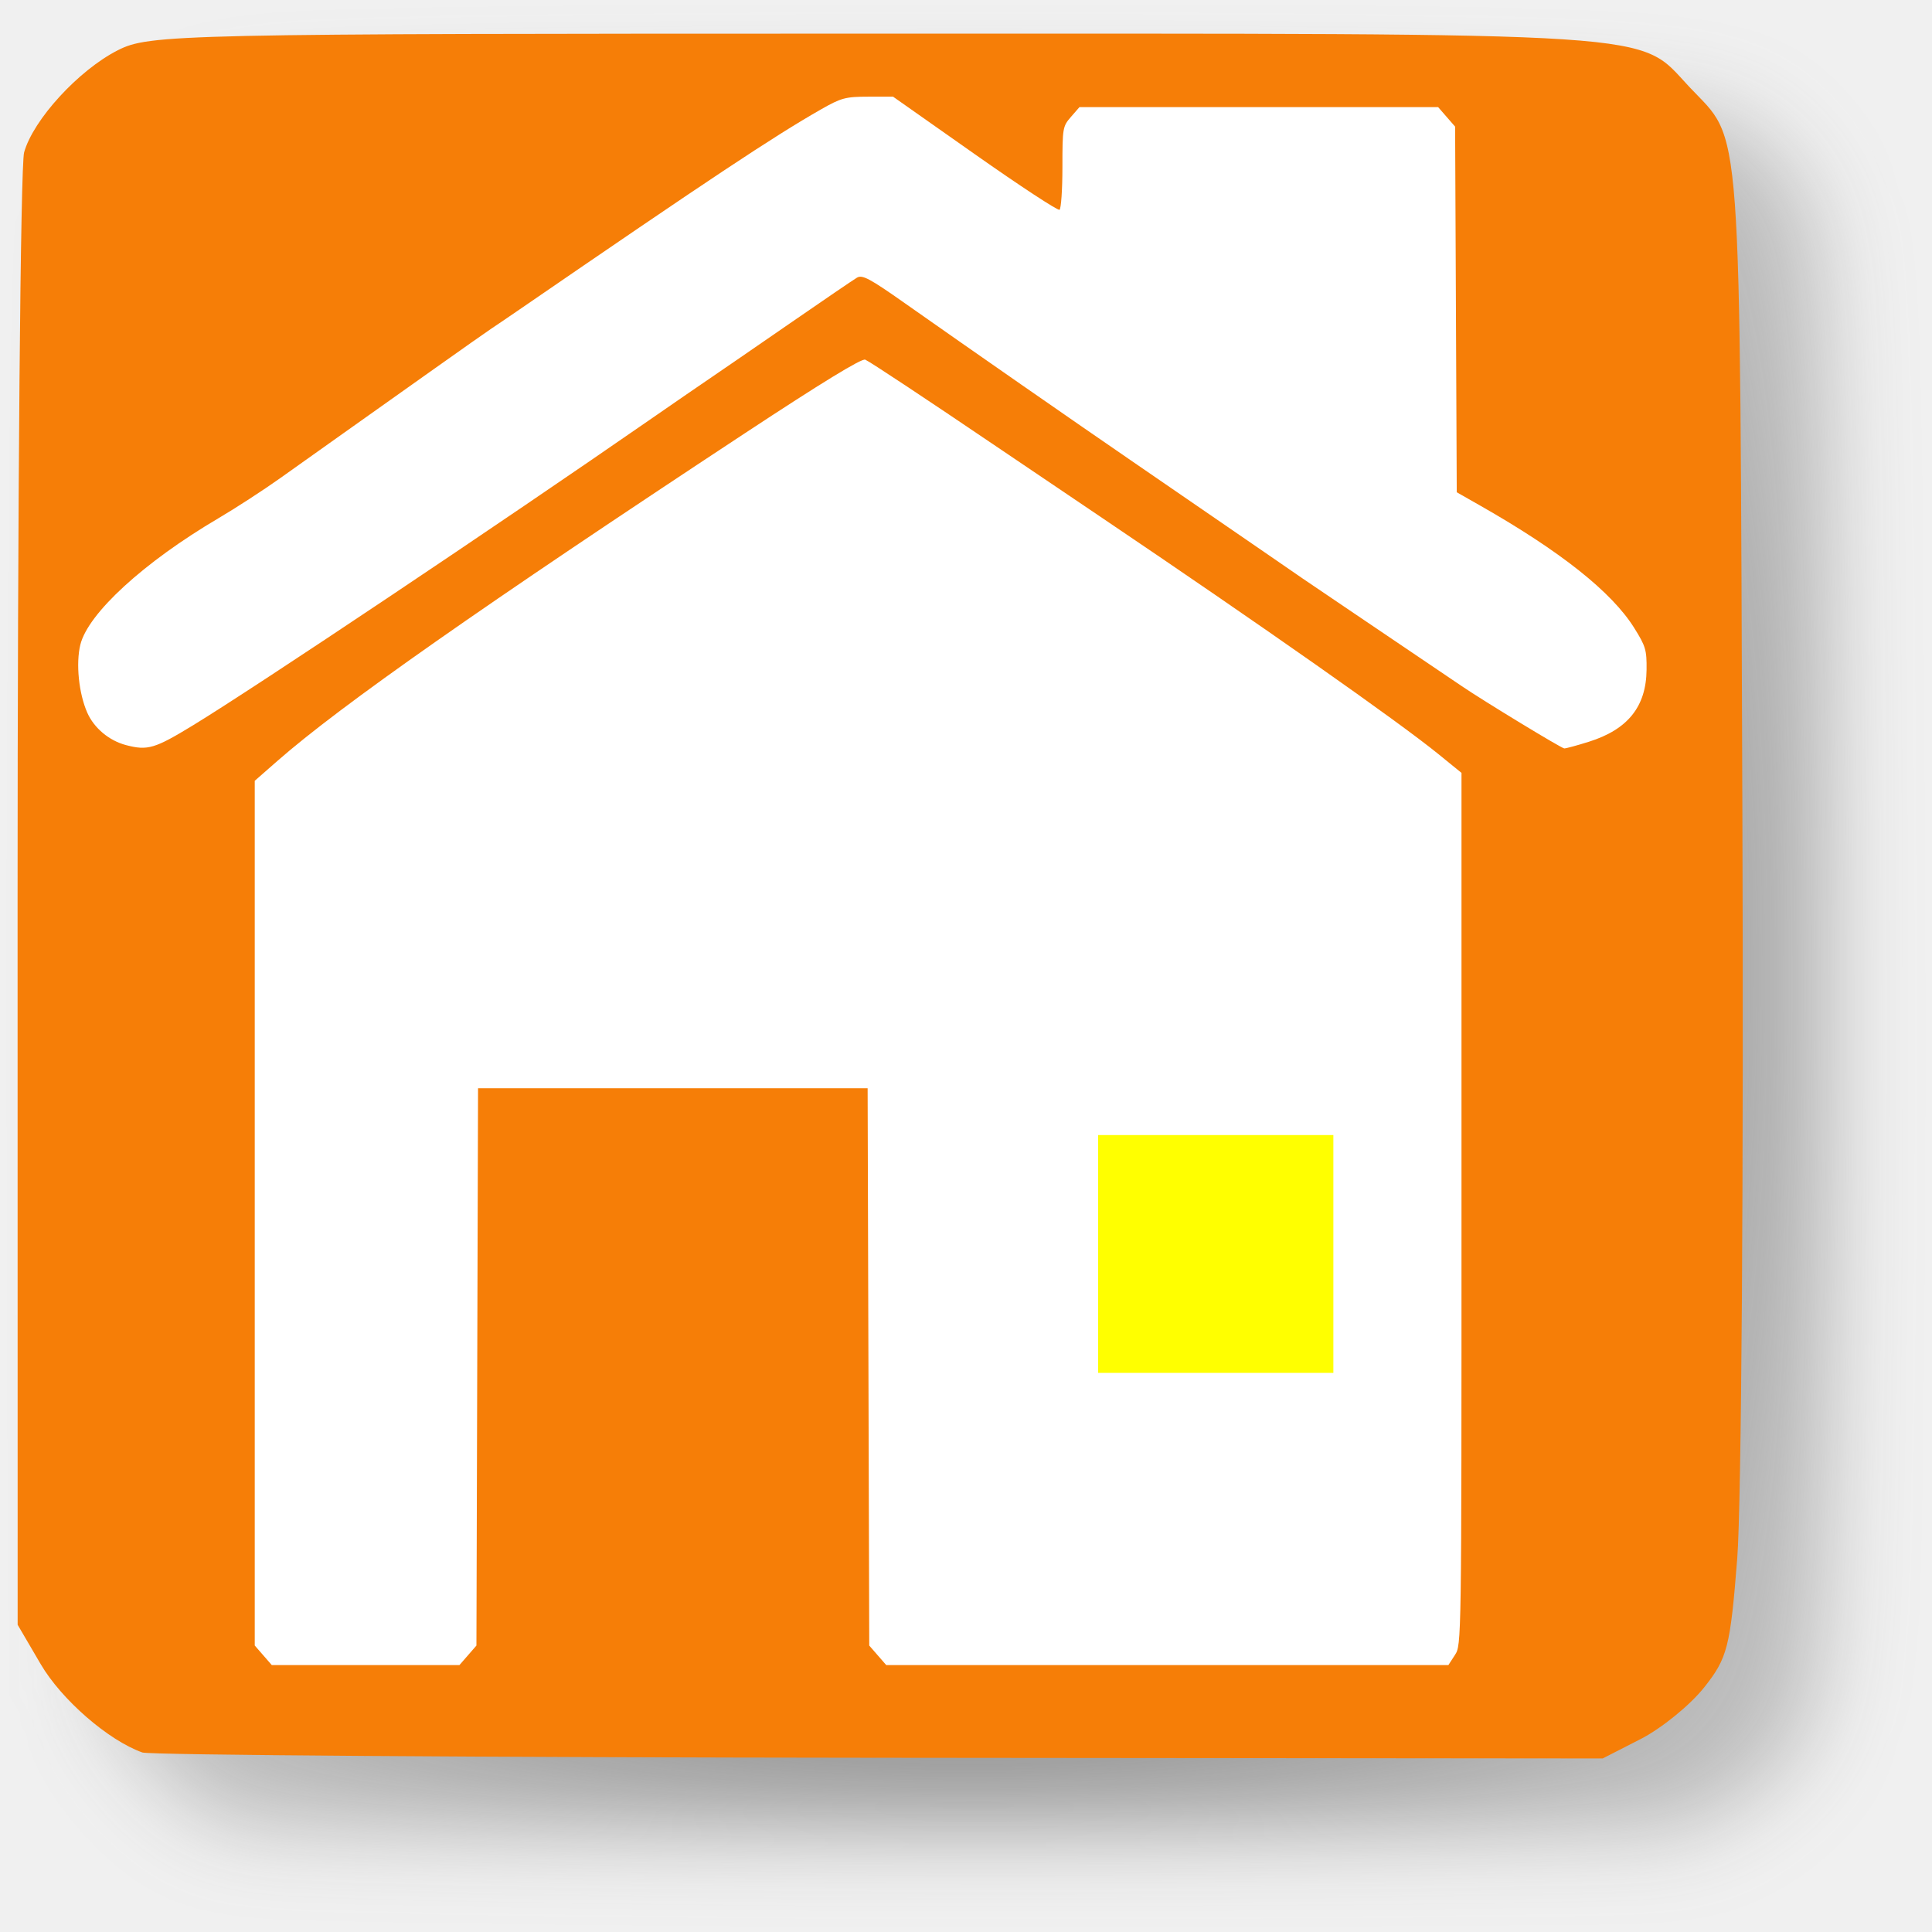
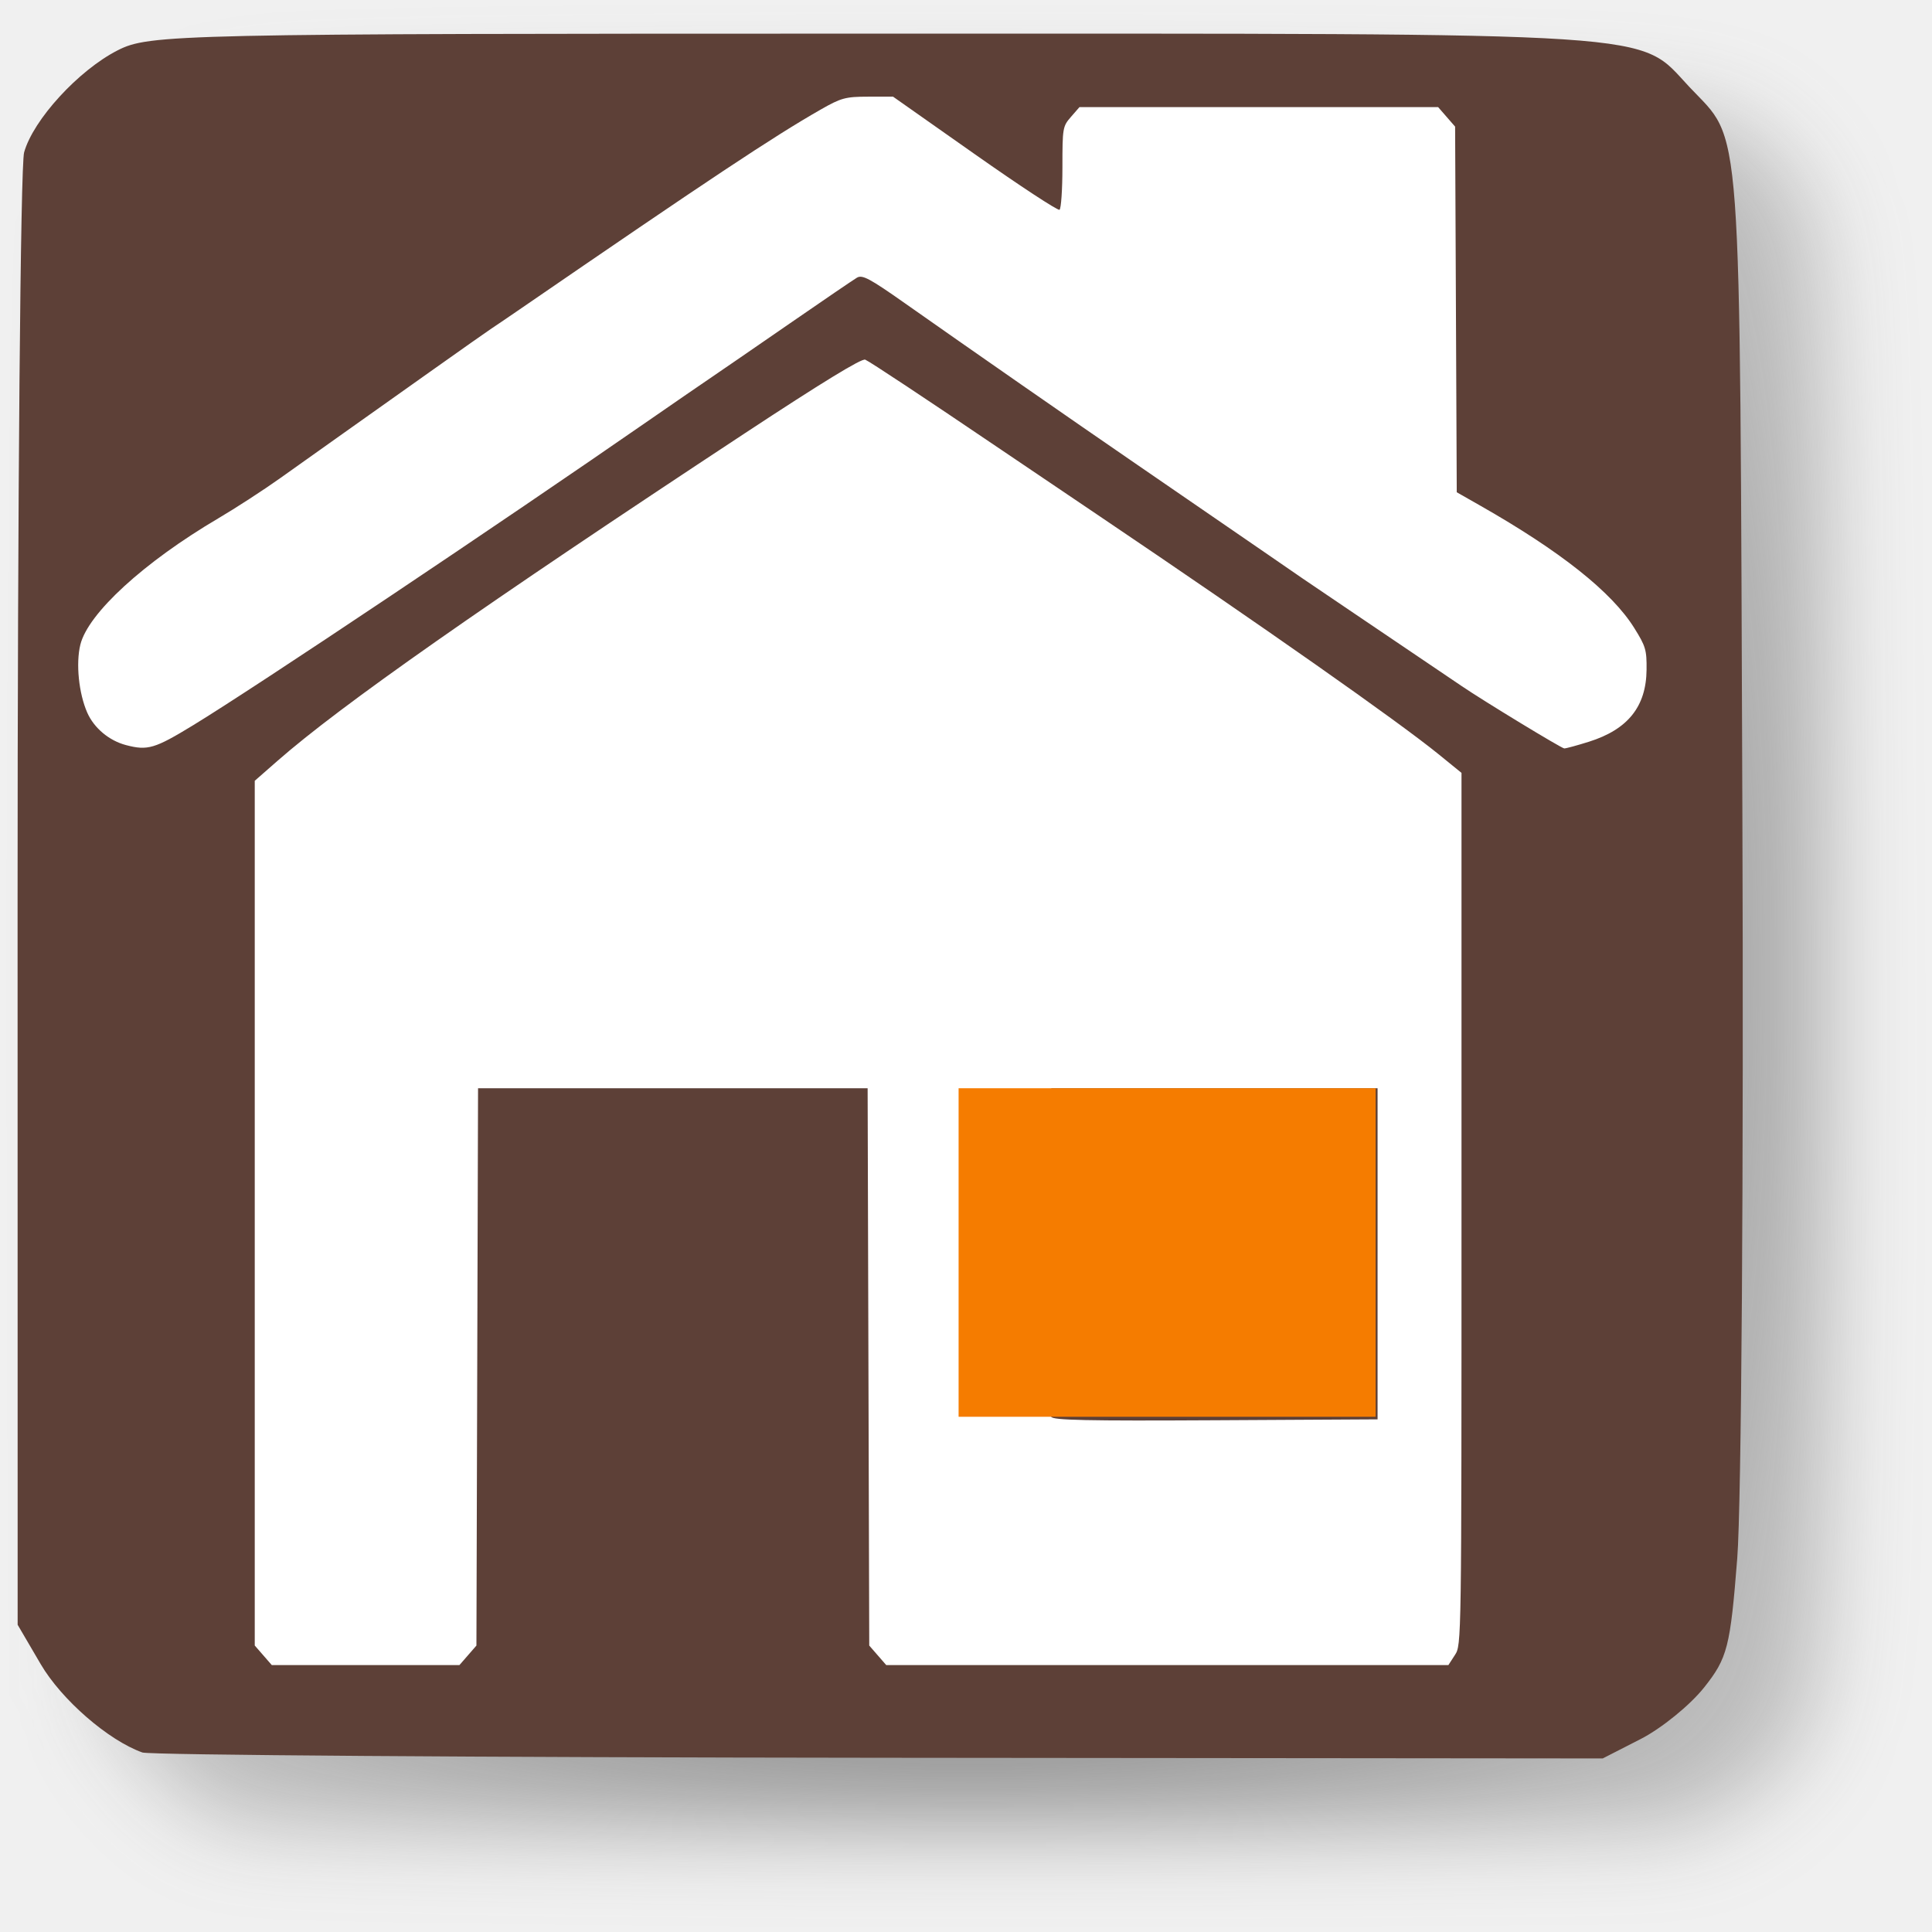
<svg xmlns="http://www.w3.org/2000/svg" xmlns:ns1="http://www.openswatchbook.org/uri/2009/osb" xmlns:xlink="http://www.w3.org/1999/xlink" width="100" height="100" id="svg3052" version="1.1">
  <defs id="defs3054">
    <linearGradient id="linearGradient8737">
      <stop style="stop-color:#666666;stop-opacity:1;" offset="0" id="stop8739" />
      <stop style="stop-color:#666666;stop-opacity:0.212" offset="1" id="stop8741" />
    </linearGradient>
    <linearGradient id="linearGradient8716" ns1:paint="solid">
      <stop style="stop-color:#000000;stop-opacity:1;" offset="0" id="stop8718" />
    </linearGradient>
    <radialGradient xlink:href="#linearGradient8737" id="radialGradient8745" cx="-614.345" cy="48.835" fx="-614.345" fy="48.835" r="286.189" gradientTransform="matrix(-0.0024347,1.815065,-1.369432,-0.00182966,-548.965,1164.001)" gradientUnits="userSpaceOnUse" />
    <filter style="color-interpolation-filters:sRGB" id="filter8767" x="-0.06" width="1.12" y="-0.06" height="1.12">
      <feGaussianBlur stdDeviation="14.298" id="feGaussianBlur8769" />
    </filter>
  </defs>
  <g id="layer1" transform="translate(0,-952.3622)">
    <path style="fill:#ffffff;fill-opacity:1;fill-rule:nonzero;stroke:#ffffff;stroke-width:57.143;stroke-miterlimit:4;stroke-dasharray:none;stroke-opacity:1" d="" id="path3876" />
    <g id="g5557" transform="matrix(0.1415685,0,0,0.1418492,106.5306,1018.452)">
      <g transform="translate(243.1719,-135.5797)" id="g4327" />
      <g id="g8774" transform="matrix(1.10199,0,0,1.101391,9.713698,-17.8871)">
        <path style="fill:#ffffff;fill-opacity:0;fill-rule:nonzero;stroke:none;stroke-width:10;stroke-miterlimit:4;stroke-dasharray:none;stroke-opacity:1" d="m -862.421,328.76 c -11.297,-4.008 -26.824,-17.475 -33.733,-29.256 l -7.657,-13.058 -0.019,-240 c -0.01,-132 0.964,-243.512 2.165,-247.805 3.031,-10.83 18.021,-27.169 31.003,-33.792 10.507,-5.36 18.95,-5.546 252.064,-5.546 265.073,0 252.018,-0.854 269.406,17.634 17.736,18.859 16.698,4.734 17.607,239.509 0.459,118.643 -0.303,230.207 -1.694,247.92 -2.317,29.505 -3.24,33.099 -11.001,42.857 -4.659,5.858 -14.134,13.544 -21.054,17.08 l -12.583,6.429 -240.109,-0.225 c -132.06,-0.124 -242.037,-0.91 -244.395,-1.746 z" id="path3093-1" transform="translate(243.1719,-135.5797)" />
        <path style="fill:url(#radialGradient8745);fill-opacity:1;fill-rule:nonzero;stroke:none;stroke-width:10;stroke-miterlimit:4;stroke-dasharray:none;stroke-opacity:1;filter:url(#filter8767)" d="m -859.125,332.58 c -11.297,-4.008 -26.824,-17.475 -33.733,-29.256 l -7.657,-13.058 -0.019,-240 c -0.011,-132 0.964,-243.512 2.165,-247.805 3.031,-10.83 18.021,-27.169 31.003,-33.792 10.507,-5.36 18.95,-5.546 252.064,-5.546 265.073,0 252.018,-0.854 269.406,17.634 17.736,18.859 16.698,4.734 17.607,239.509 0.459,118.643 -0.303,230.207 -1.694,247.92 -2.317,29.505 -3.24,33.099 -11.001,42.857 -4.659,5.858 -14.134,13.544 -21.054,17.08 l -12.583,6.429 -240.109,-0.225 c -132.06,-0.124 -242.037,-0.91 -244.395,-1.746 z" id="path3093-3" transform="translate(243.1719,-135.5797)" />
-         <path style="fill:#f67e07;fill-opacity:1;fill-rule:nonzero;stroke:none;stroke-width:10;stroke-miterlimit:4;stroke-dasharray:none;stroke-opacity:1" d="m -887.6,309.399 c -11.297,-4.008 -26.824,-17.475 -33.733,-29.256 l -7.657,-13.058 -0.019,-240 c -0.011,-132 0.964,-243.512 2.165,-247.805 3.031,-10.83 18.021,-27.169 31.003,-33.792 10.507,-5.36 18.95,-5.546 252.064,-5.546 265.073,0 252.018,-0.854 269.406,17.634 17.736,18.859 16.698,4.734 17.607,239.509 0.459,118.643 -0.303,230.207 -1.694,247.92 -2.317,29.505 -3.24,33.099 -11.001,42.857 -4.659,5.858 -14.134,13.544 -21.054,17.08 l -12.583,6.429 -240.109,-0.225 c -132.06,-0.124 -242.037,-0.91 -244.395,-1.746 z" id="path3093" transform="translate(243.1719,-135.5797)" />
+         <path style="fill:#5d4037;fill-opacity:1;fill-rule:nonzero;stroke:none;stroke-width:10;stroke-miterlimit:4;stroke-dasharray:none;stroke-opacity:1" d="m -887.6,309.399 c -11.297,-4.008 -26.824,-17.475 -33.733,-29.256 l -7.657,-13.058 -0.019,-240 c -0.011,-132 0.964,-243.512 2.165,-247.805 3.031,-10.83 18.021,-27.169 31.003,-33.792 10.507,-5.36 18.95,-5.546 252.064,-5.546 265.073,0 252.018,-0.854 269.406,17.634 17.736,18.859 16.698,4.734 17.607,239.509 0.459,118.643 -0.303,230.207 -1.694,247.92 -2.317,29.505 -3.24,33.099 -11.001,42.857 -4.659,5.858 -14.134,13.544 -21.054,17.08 l -12.583,6.429 -240.109,-0.225 c -132.06,-0.124 -242.037,-0.91 -244.395,-1.746 z" id="path3093" transform="translate(243.1719,-135.5797)" />
        <path id="path3954" d="m -604.327,141.617 -2.824,-3.239 0,-143.243 0,-143.243 7.528,-6.591 c 20.92,-18.315 67.973,-51.248 155.133,-108.582 25.513,-16.782 38.713,-24.842 39.881,-24.349 1.556,0.656 19.682,12.648 45.458,30.076 4.913,3.321 19.572,13.209 32.576,21.971 54.012,36.395 98.782,67.791 112.178,78.668 l 7.619,6.186 0,144.439 c 0,144.173 0,144.445 -2.173,147.793 l -2.173,3.354 -93.258,0 -93.258,0 -2.817,-3.231 -2.817,-3.231 -0.269,-92.32 -0.269,-92.32 -64.627,0 -64.627,0 -0.269,92.32 -0.269,92.32 -2.817,3.231 -2.817,3.231 -31.132,0 -31.132,0 -2.824,-3.239 z m 369.703,-133.015 0,-54.848 -54.119,0 -54.119,0 -0.274,53.693 c -0.151,29.531 -0.045,54.347 0.233,55.147 0.4,1.148 11.845,1.391 54.393,1.155 l 53.885,-0.299 0,-54.848 z M -649.859,-159.93 c -5.628,-1.475 -10.622,-5.655 -12.875,-10.778 -2.804,-6.375 -3.808,-16.265 -2.284,-22.48 2.551,-10.398 21.085,-27.352 45.782,-41.878 5.78,-3.399 15.001,-9.376 20.492,-13.28 5.491,-3.905 14.712,-10.448 20.492,-14.542 5.78,-4.094 18.918,-13.401 29.197,-20.684 10.279,-7.283 19.495,-13.761 20.48,-14.396 0.985,-0.635 4.871,-3.266 8.634,-5.848 63.67,-43.668 84.732,-57.633 100.522,-66.651 6.804,-3.886 8.286,-4.289 15.777,-4.289 l 8.268,0 27.131,19.062 c 14.922,10.484 27.565,18.767 28.096,18.407 0.53,-0.36 0.964,-6.701 0.964,-14.091 0,-13.008 0.09,-13.54 2.824,-16.675 l 2.824,-3.239 59.505,0 59.505,0 2.814,3.228 2.814,3.228 0.272,60.569 0.272,60.569 7.881,4.48 c 26.551,15.091 43.522,28.55 50.966,40.419 3.841,6.125 4.197,7.324 4.129,13.917 -0.126,12.2 -6.209,19.776 -19.144,23.84 -3.876,1.218 -7.546,2.214 -8.156,2.214 -0.876,0 -26.95,-15.829 -34.1,-20.701 -2.958,-2.016 -19.417,-13.128 -35.729,-24.122 -15.515,-10.457 -20.003,-13.513 -28.373,-19.319 -3.214,-2.23 -26.43,-18.161 -44.382,-30.457 -20.237,-13.861 -54.876,-37.909 -76.135,-52.858 -11.74,-8.255 -14.176,-9.554 -15.954,-8.509 -1.154,0.679 -11.233,7.536 -22.399,15.24 -11.165,7.703 -23.138,15.927 -26.606,18.274 -3.468,2.348 -11.98,8.196 -18.915,12.996 -51.372,35.557 -131.394,89.021 -152.349,101.788 -12.732,7.757 -15.067,8.446 -22.241,6.566 z" style="fill:#ffffff;fill-opacity:1" />
-         <path id="path3982" d="m -341.872,8.659 0,-53.936 53.561,0 53.561,0 0,53.936 0,53.936 -53.561,0 -53.561,0 0,-53.936 z" style="fill:#ffff00;fill-opacity:1;fill-rule:nonzero;stroke:#ffffff;stroke-width:29.077;stroke-miterlimit:4;stroke-dasharray:none;stroke-opacity:1" />
+         <path id="path3982" d="M -373.629,8.175 V -46.246 h 69.183 69.183 V 8.175 62.595 h -69.183 -69.183 z" style="fill:#f57c00;fill-opacity:1;fill-rule:nonzero;stroke:#ffffff;stroke-width:0;stroke-miterlimit:4;stroke-dasharray:none;stroke-opacity:1" />
      </g>
    </g>
  </g>
</svg>
